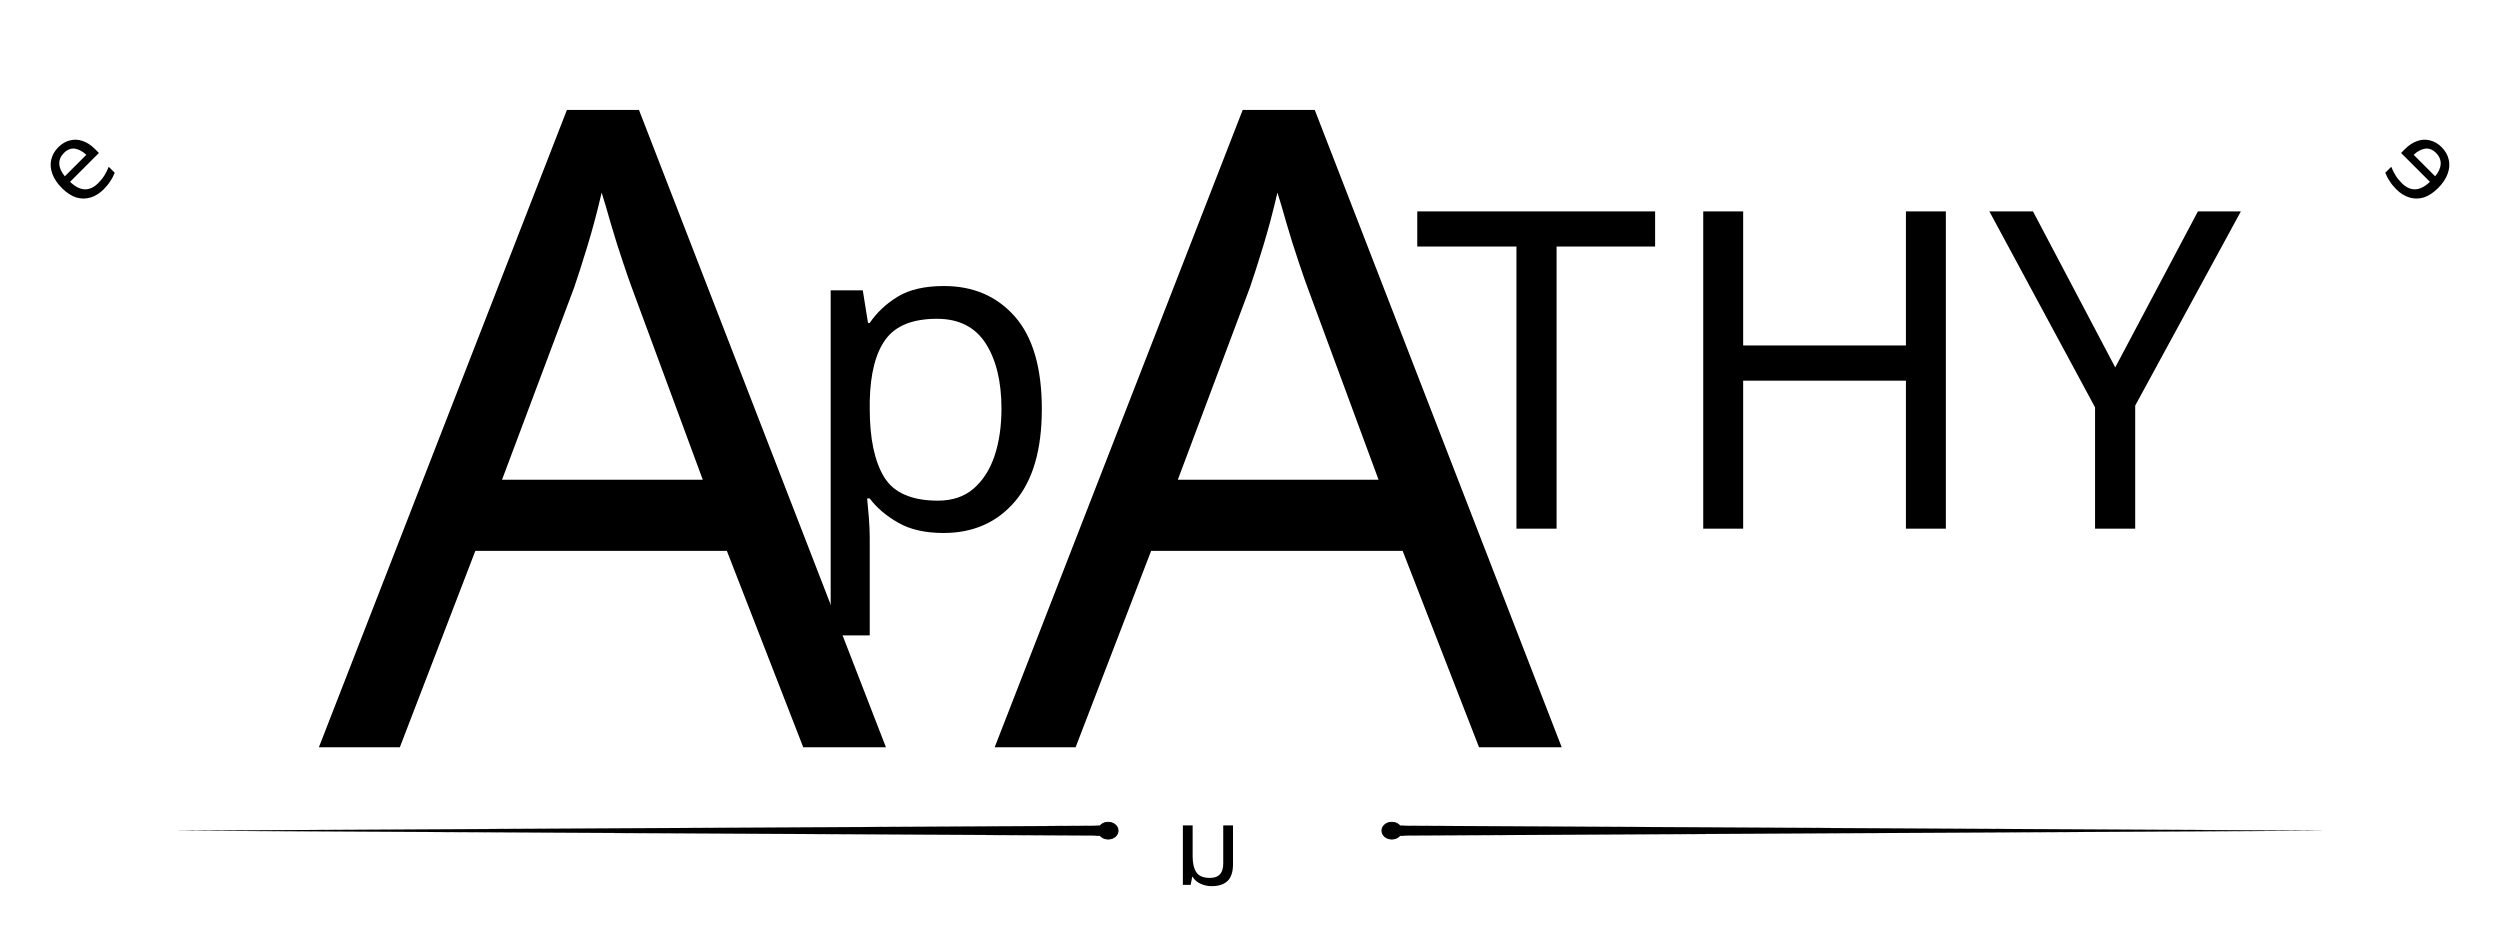
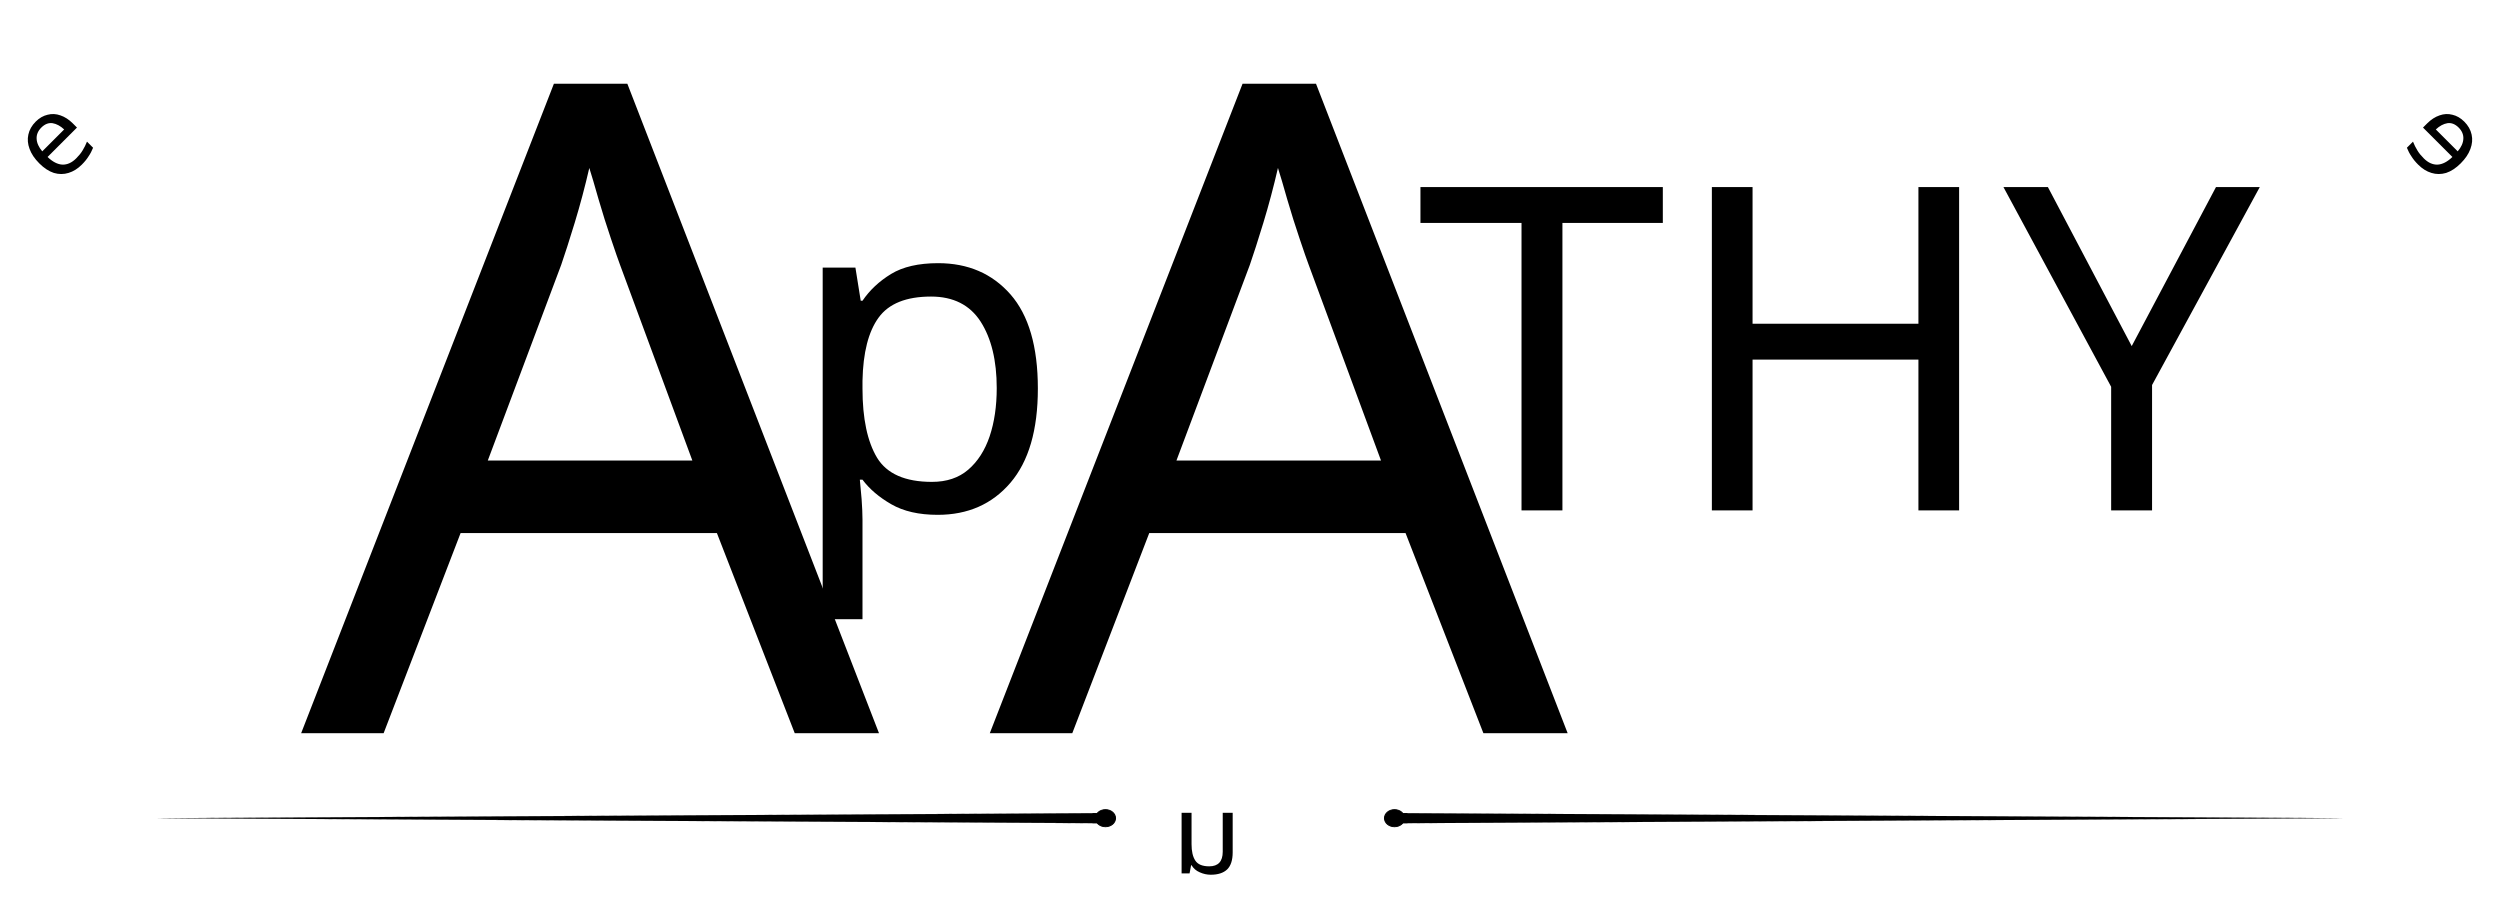
- <svg xmlns="http://www.w3.org/2000/svg" width="180" height="67.5" id="svg2" version="1.0">
+ <svg xmlns="http://www.w3.org/2000/svg" width="1064.581" height="382.715" id="svg2" version="1.0">
  <defs id="defs4" />
-   <g id="layer5">
-     <g id="g3208" transform="translate(2.166969,2.244689)">
+   <g id="layer5" transform="translate(442.2907,157.6076)">
+     <g id="g3208" transform="matrix(6.027011,0,0,6.027011,-439.3707,-156.1329)">
      <text transform="scale(1,-1)" id="text2184" y="-57.183" x="82.313" style="font-size:12px;font-style:normal;font-weight:normal;line-height:125%;fill:#000000;fill-opacity:1;stroke:none;stroke-width:1px;stroke-linecap:butt;stroke-linejoin:miter;stroke-opacity:1;font-family:Bitstream Vera Sans" xml:space="preserve">
        <tspan style="font-size:8px;font-style:normal;font-variant:normal;font-weight:normal;font-stretch:normal;text-align:start;line-height:125%;writing-mode:lr-tb;text-anchor:start;font-family:Bodoni Ornaments ITC TT" y="-57.183" x="82.313" id="tspan2186">n</tspan>
      </text>
      <g transform="matrix(-0.7322065,0,0,0.6260943,114.3749,-2.361536)" id="g3175">
        <path style="opacity:1;fill:#000000;fill-opacity:1;stroke:#000000;stroke-width:0.193;stroke-linecap:round;stroke-miterlimit:4;stroke-dasharray:none;stroke-opacity:1" id="path3177" d="M 77.413,88.02 L 66.361,94.401 L 55.308,100.783 L 55.308,88.02 L 55.308,75.258 L 66.361,81.639 L 77.413,88.02 z " transform="matrix(4.089339,0,0,4.4510878e-2,-175.1221,91.79411)" />
        <path style="opacity:1;fill:#000000;fill-opacity:1;stroke:#000000;stroke-width:0.104;stroke-linecap:round;stroke-miterlimit:4;stroke-dasharray:none;stroke-opacity:1" id="path3179" d="M 50.431 96.047 A 0.966 0.966 0 1 1  48.499,96.047 A 0.966 0.966 0 1 1  50.431 96.047 z" transform="translate(0.7294504,-0.3351529)" />
      </g>
      <g transform="matrix(0.7322065,0,0,0.6260943,61.29119,-2.361536)" id="g3184">
        <path style="opacity:1;fill:#000000;fill-opacity:1;stroke:#000000;stroke-width:0.193;stroke-linecap:round;stroke-miterlimit:4;stroke-dasharray:none;stroke-opacity:1" id="path3186" d="M 77.413,88.02 L 66.361,94.401 L 55.308,100.783 L 55.308,88.02 L 55.308,75.258 L 66.361,81.639 L 77.413,88.02 z " transform="matrix(4.089339,0,0,4.4510878e-2,-175.1221,91.79411)" />
        <path style="opacity:1;fill:#000000;fill-opacity:1;stroke:#000000;stroke-width:0.104;stroke-linecap:round;stroke-miterlimit:4;stroke-dasharray:none;stroke-opacity:1" id="path3188" d="M 50.431 96.047 A 0.966 0.966 0 1 1  48.499,96.047 A 0.966 0.966 0 1 1  50.431 96.047 z" transform="translate(0.7294504,-0.3351529)" />
      </g>
    </g>
-     <g id="g3234" transform="translate(-6.8558269e-2,0.7795501)">
+     <g id="g3234" transform="matrix(6.027011,0,0,6.027011,-452.8442,-164.9633)">
      <text transform="matrix(0.7071068,-0.7071068,0.7071068,0.7071068,0,0)" id="text3226" y="14.337" x="-6.261" style="font-size:12px;font-style:normal;font-weight:normal;line-height:125%;fill:#000000;fill-opacity:1;stroke:none;stroke-width:1px;stroke-linecap:butt;stroke-linejoin:miter;stroke-opacity:1;font-family:Bitstream Vera Sans" xml:space="preserve">
        <tspan style="font-size:8px;font-style:normal;font-variant:normal;font-weight:normal;font-stretch:normal;text-align:start;line-height:125%;writing-mode:lr-tb;text-anchor:start;font-family:Bodoni Ornaments ITC TT" y="14.337" x="-6.261" id="tspan3228">e</tspan>
      </text>
      <text transform="matrix(-0.7071068,-0.7071068,-0.7071068,0.7071068,0,0)" id="text3230" y="-113.039" x="-133.637" style="font-size:12px;font-style:normal;font-weight:normal;line-height:125%;fill:#000000;fill-opacity:1;stroke:none;stroke-width:1px;stroke-linecap:butt;stroke-linejoin:miter;stroke-opacity:1;font-family:Bitstream Vera Sans" xml:space="preserve">
        <tspan style="font-size:8px;font-style:normal;font-variant:normal;font-weight:normal;font-stretch:normal;text-align:start;line-height:125%;writing-mode:lr-tb;text-anchor:start;font-family:Bodoni Ornaments ITC TT" y="-113.039" x="-133.637" id="tspan3232">e</tspan>
      </text>
    </g>
  </g>
-   <g id="layer3" style="display:none">
+   <g id="layer3" style="display:none" transform="translate(442.2907,157.6076)">
    <text xml:space="preserve" style="font-size:64px;font-style:normal;font-variant:normal;font-weight:normal;font-stretch:normal;text-align:start;line-height:50%;writing-mode:lr-tb;text-anchor:start;fill:#000000;fill-opacity:1;stroke:none;stroke-width:1px;stroke-linecap:butt;stroke-linejoin:miter;stroke-opacity:1;font-family:Nasty" x="13.037" y="56.353" id="text3225">
      <tspan id="tspan3227" x="13.037" y="56.353" style="font-size:60px;font-style:normal;font-variant:normal;font-weight:normal;font-stretch:normal;text-align:start;line-height:50%;writing-mode:lr-tb;text-anchor:start;font-family:Nasty">RTFM</tspan>
    </text>
  </g>
-   <g id="layer2" style="display:none">
+   <g id="layer2" style="display:none" transform="translate(442.2907,157.6076)">
    <text xml:space="preserve" style="font-size:64px;font-style:normal;font-variant:normal;font-weight:normal;font-stretch:normal;text-align:start;line-height:50%;writing-mode:lr-tb;text-anchor:start;fill:#000000;fill-opacity:1;stroke:none;stroke-width:1px;stroke-linecap:butt;stroke-linejoin:miter;stroke-opacity:1;font-family:Nasty" x="17.344" y="55.844" id="text3179">
      <tspan id="tspan3181" x="17.344" y="55.844" style="font-size:64px;font-style:normal;font-variant:normal;font-weight:normal;font-stretch:normal;text-align:start;line-height:50%;writing-mode:lr-tb;text-anchor:start;font-family:Nasty">STFU</tspan>
    </text>
  </g>
-   <g id="layer4" style="display:none">
+   <g id="layer4" style="display:none" transform="translate(442.2907,157.6076)">
    <text xml:space="preserve" style="font-size:64px;font-style:normal;font-variant:normal;font-weight:normal;font-stretch:normal;text-align:start;line-height:50%;writing-mode:lr-tb;text-anchor:start;fill:#000000;fill-opacity:1;stroke:none;stroke-width:1px;stroke-linecap:butt;stroke-linejoin:miter;stroke-opacity:1;font-family:Nasty" x="23.156" y="57.719" id="text3236">
      <tspan id="tspan3238" x="23.156" y="57.719" style="font-size:64px;font-style:normal;font-variant:normal;font-weight:normal;font-stretch:normal;text-align:start;line-height:50%;writing-mode:lr-tb;text-anchor:start;font-family:Nasty">FAIL</tspan>
    </text>
  </g>
-   <g id="layer1">
-     <g id="g2225">
+   <g id="layer1" transform="translate(442.2907,157.6076)">
+     <g id="g2225" transform="matrix(6.027011,0,0,6.027011,-452.431,-169.6616)">
      <g transform="translate(6.892779,4.726477)" id="g2203">
        <text xml:space="preserve" style="font-size:64px;font-style:normal;font-variant:normal;font-weight:normal;font-stretch:normal;text-align:start;line-height:50%;writing-mode:lr-tb;text-anchor:start;fill:#000000;fill-opacity:1;stroke:none;stroke-width:1px;stroke-linecap:butt;stroke-linejoin:miter;stroke-opacity:1;display:inline;font-family:Nasty" x="16.067" y="49.076" id="text2187">
          <tspan id="tspan2189" x="16.067" y="49.076" style="font-size:64px;font-style:normal;font-variant:normal;font-weight:normal;font-stretch:normal;text-align:start;line-height:50%;writing-mode:lr-tb;text-anchor:start;font-family:Nasty">A</tspan>
        </text>
        <text xml:space="preserve" style="font-size:64px;font-style:normal;font-variant:normal;font-weight:normal;font-stretch:normal;text-align:start;line-height:50%;writing-mode:lr-tb;text-anchor:start;fill:#000000;fill-opacity:1;stroke:none;stroke-width:1px;stroke-linecap:butt;stroke-linejoin:miter;stroke-opacity:1;display:inline;font-family:Nasty" x="64.724" y="49.076" id="text2191">
          <tspan id="tspan2193" x="64.724" y="49.076" style="font-size:64px;font-style:normal;font-variant:normal;font-weight:normal;font-stretch:normal;text-align:start;line-height:50%;writing-mode:lr-tb;text-anchor:start;font-family:Nasty">A</tspan>
        </text>
      </g>
      <text id="text2199" y="38.062" x="57.089" style="font-size:64px;font-style:normal;font-variant:normal;font-weight:normal;font-stretch:normal;text-align:start;line-height:50%;writing-mode:lr-tb;text-anchor:start;fill:#000000;fill-opacity:1;stroke:none;stroke-width:1px;stroke-linecap:butt;stroke-linejoin:miter;stroke-opacity:1;display:inline;font-family:Nasty" xml:space="preserve">
        <tspan style="font-size:32px;font-style:normal;font-variant:normal;font-weight:normal;font-stretch:normal;text-align:start;line-height:50%;writing-mode:lr-tb;text-anchor:start;font-family:Nasty" y="38.062" x="57.089" id="tspan2201">p   THY</tspan>
      </text>
    </g>
  </g>
</svg>
